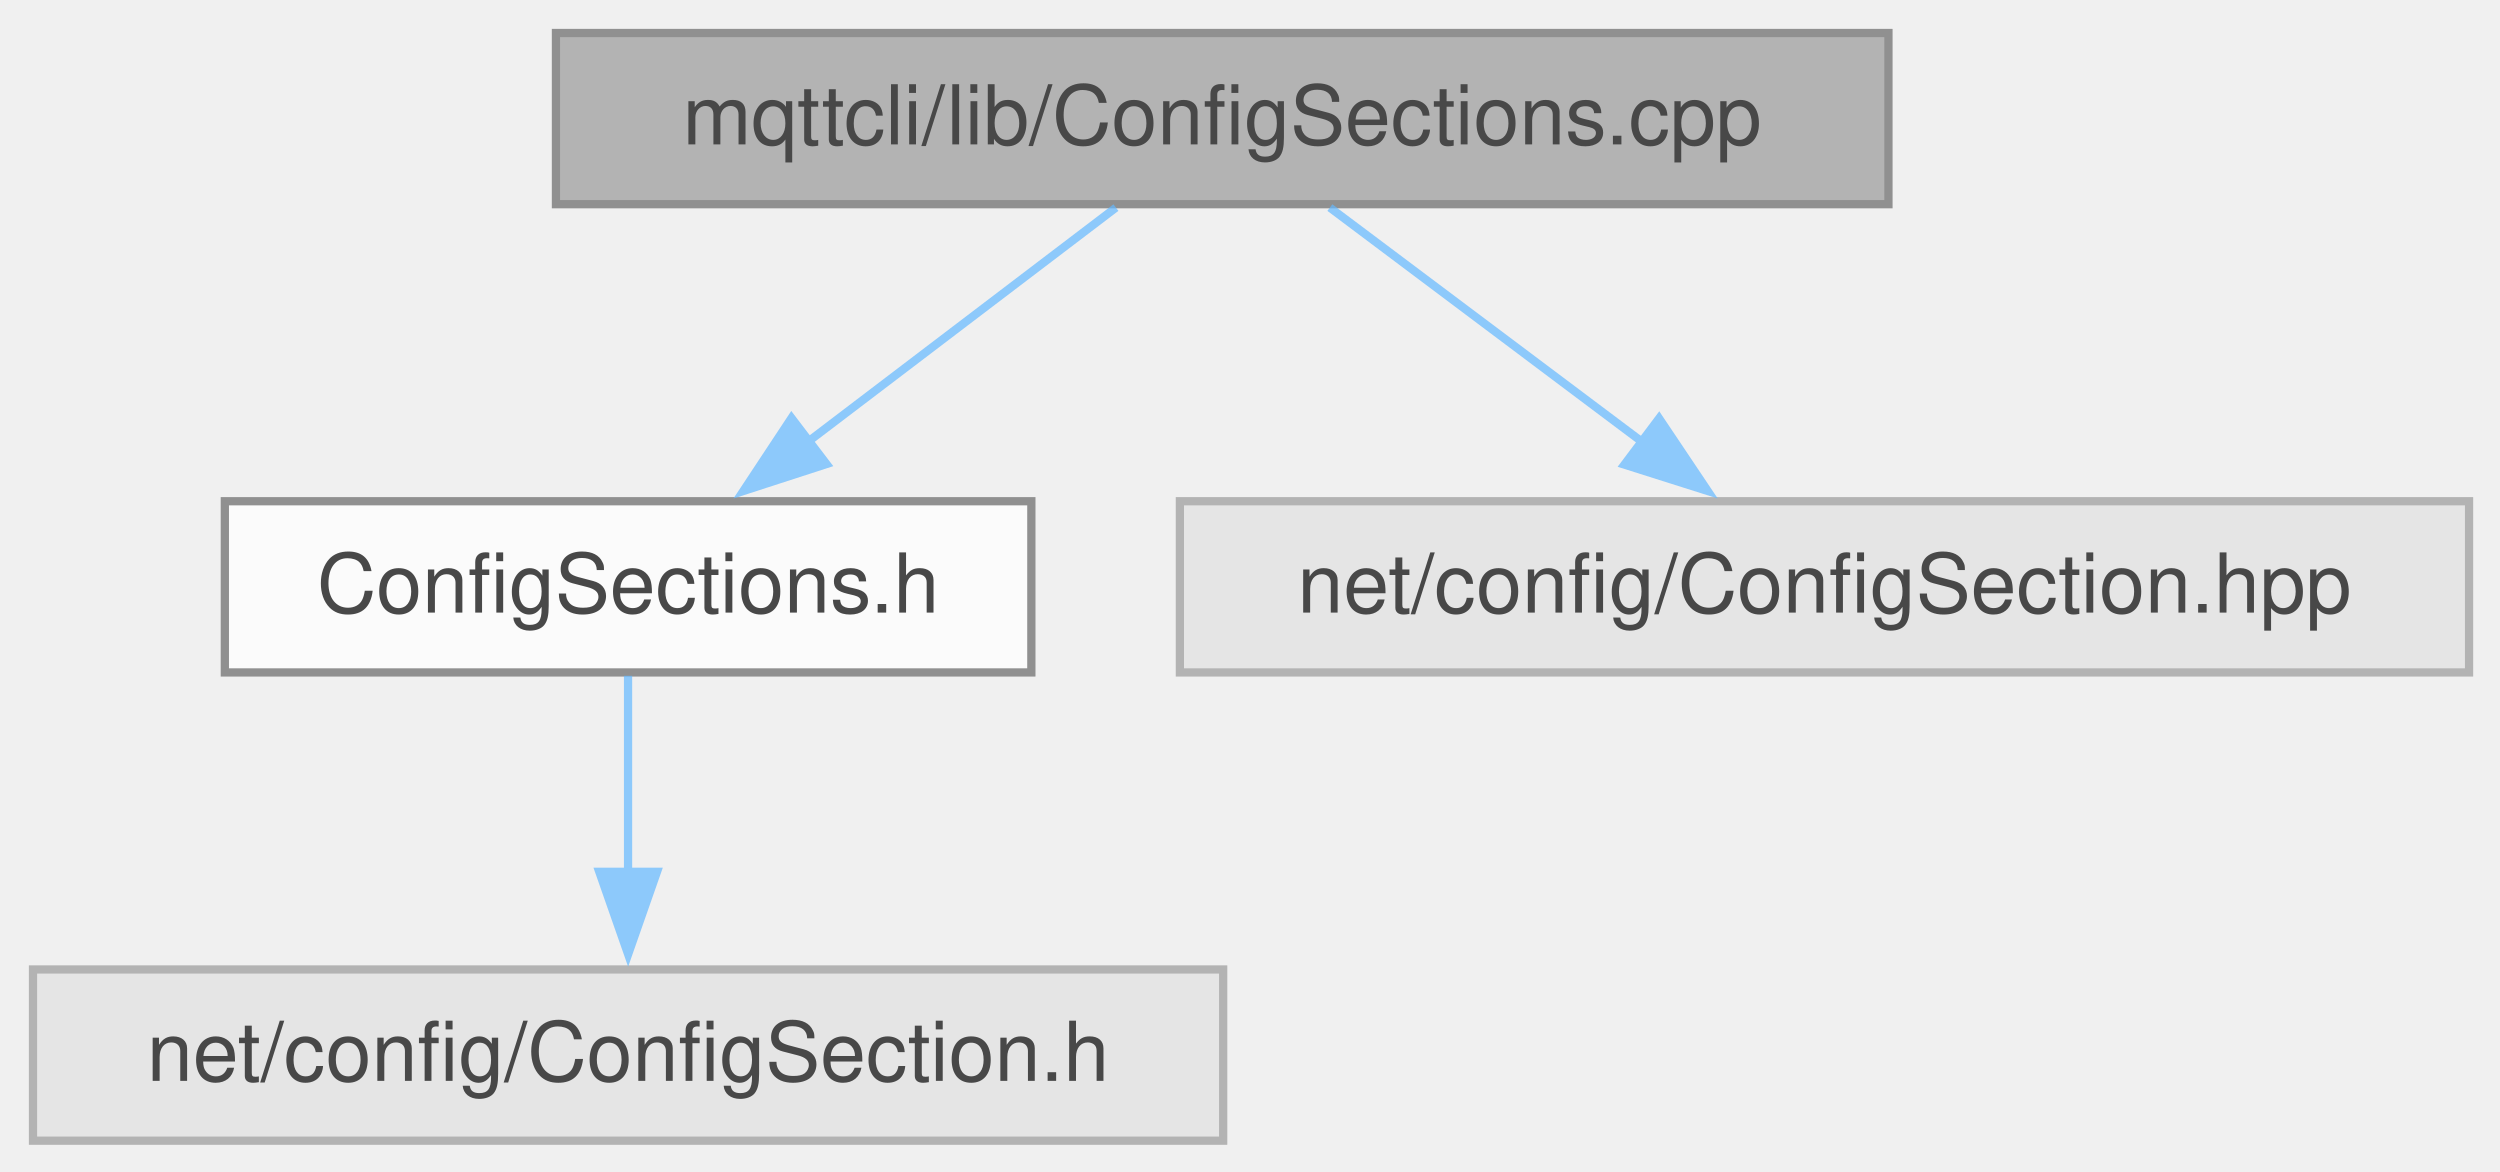
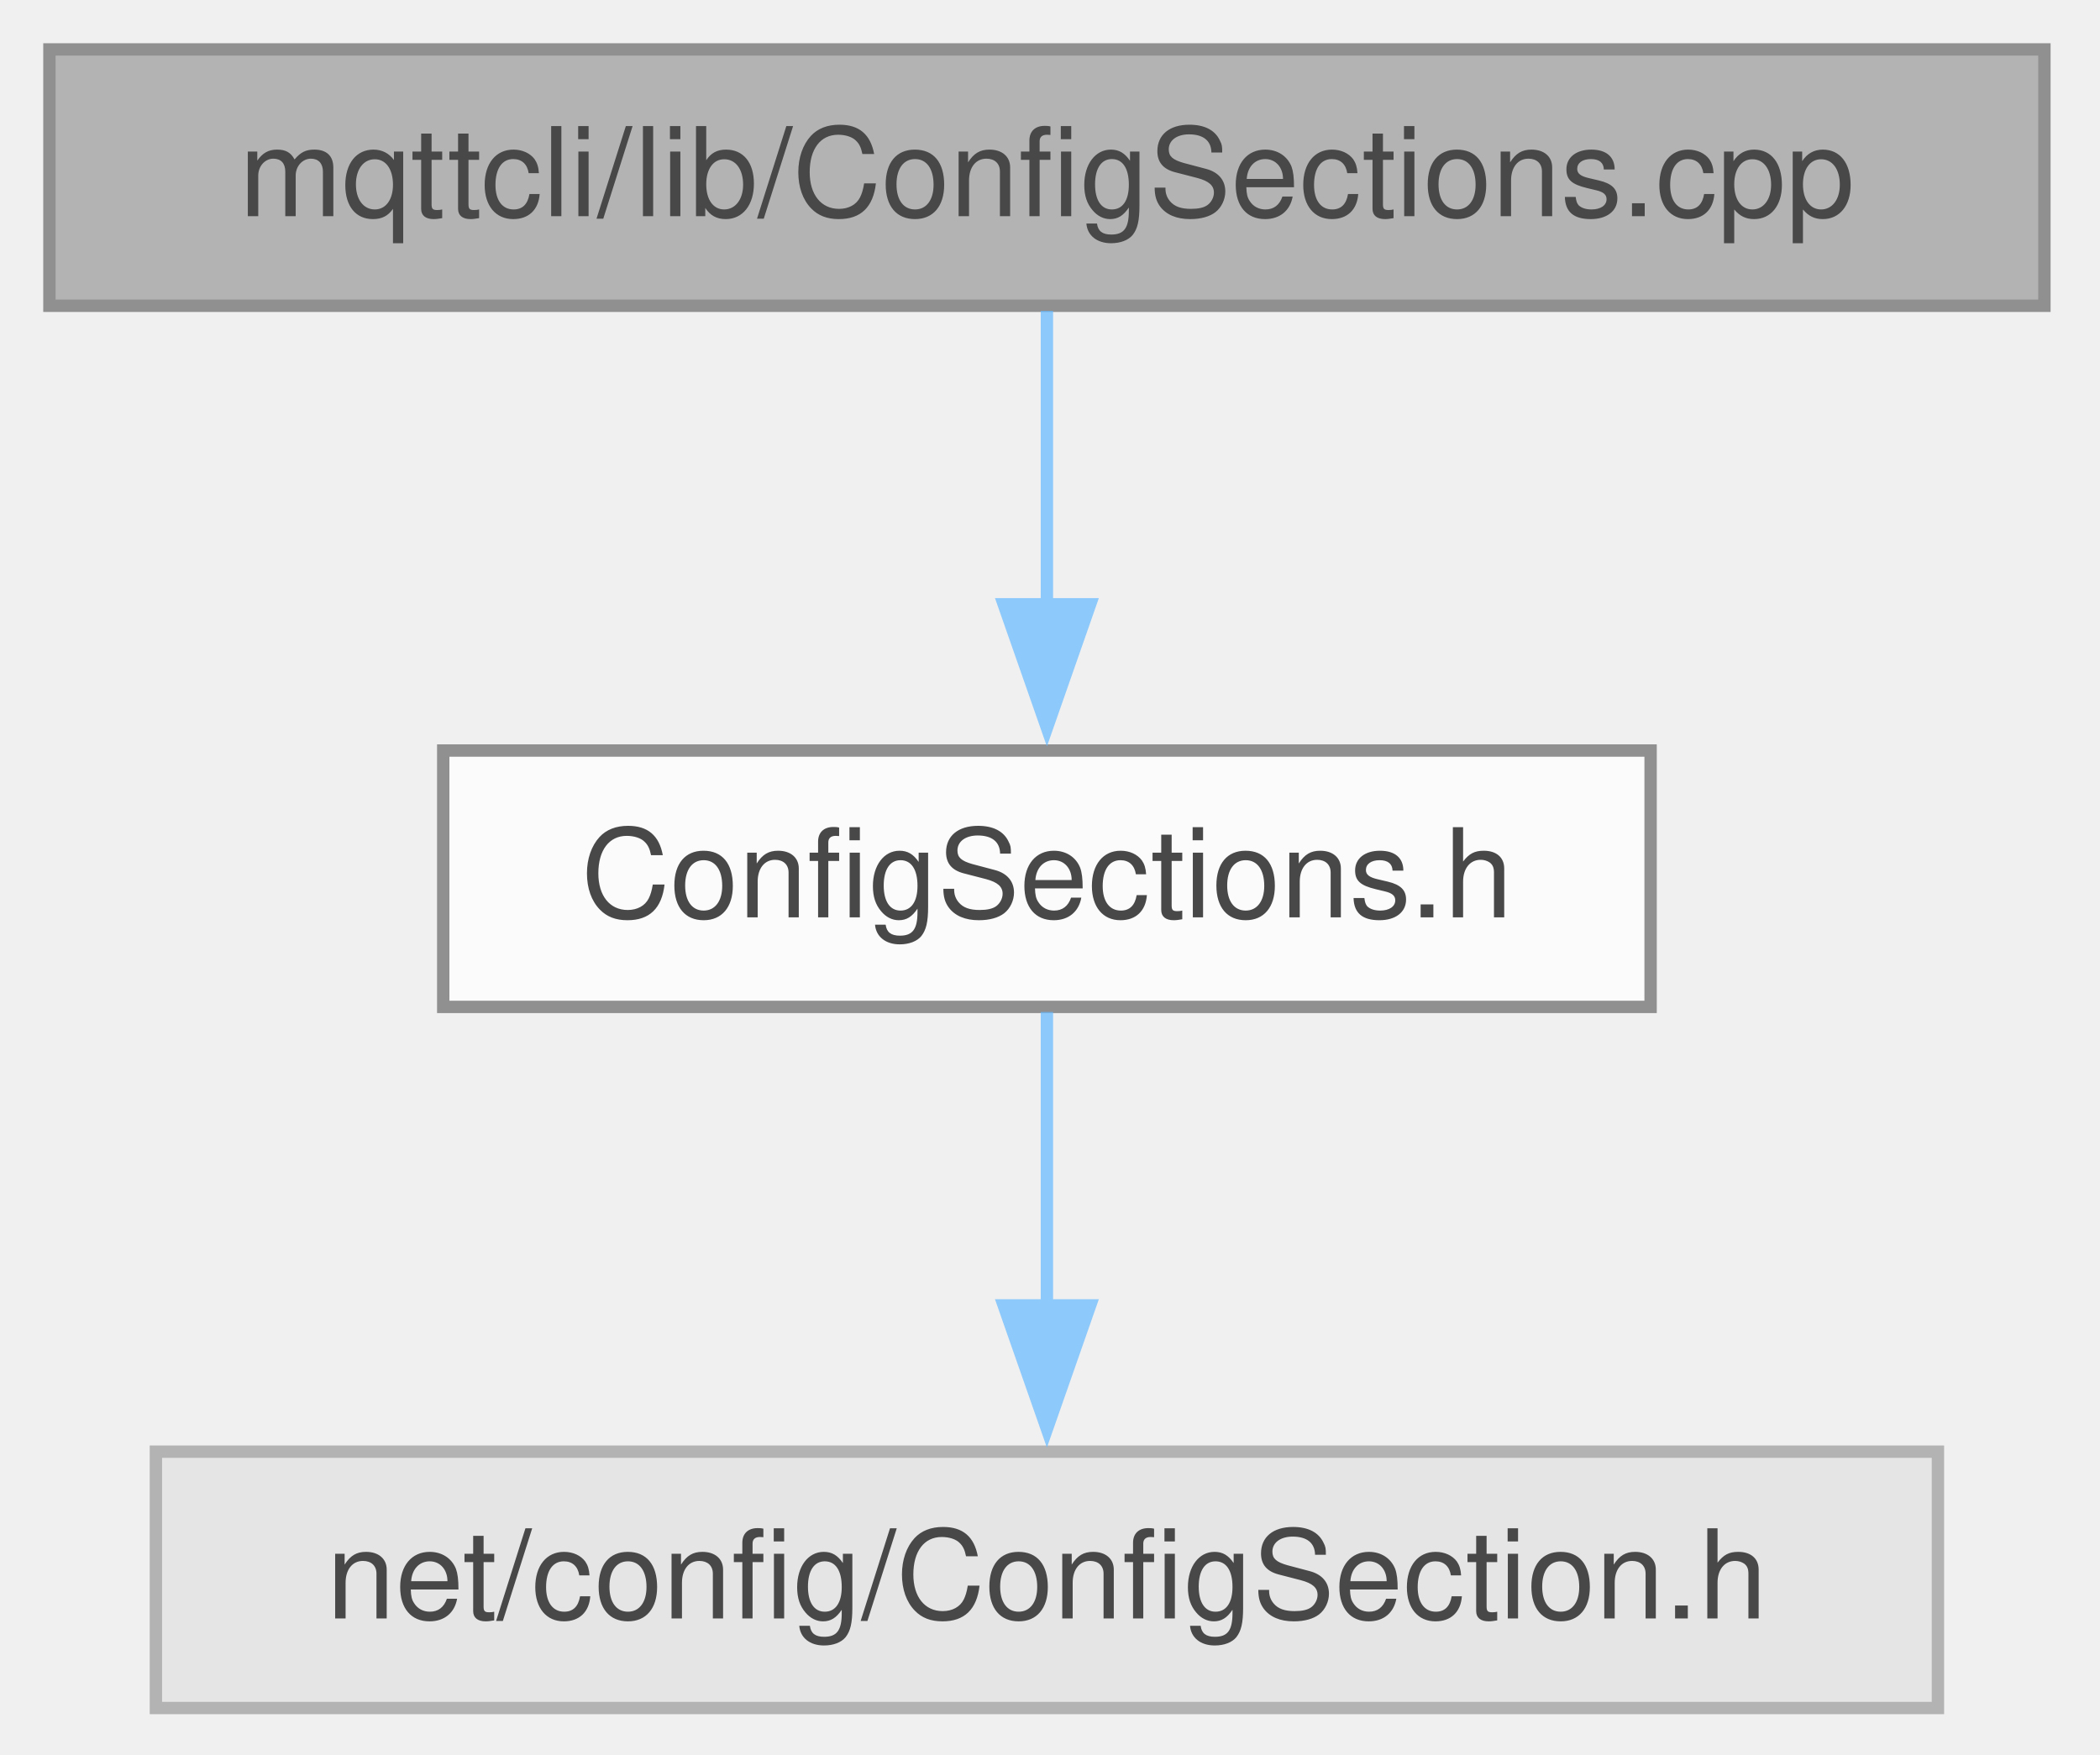
- <svg xmlns="http://www.w3.org/2000/svg" xmlns:xlink="http://www.w3.org/1999/xlink" width="303pt" height="142pt" viewBox="0.00 0.00 303.00 142.00">
+ <svg xmlns="http://www.w3.org/2000/svg" xmlns:xlink="http://www.w3.org/1999/xlink" width="170pt" height="142pt" viewBox="0.00 0.00 170.00 142.00">
  <svg id="main" version="1.1" xml:space="preserve">
    <style type="text/css">
.node, .edge {opacity: 0.7;}
.node.selected, .edge.selected {opacity: 1;}
.edge:hover path { stroke: red; }
.edge:hover polygon { stroke: red; fill: red; }
</style>
    <svg id="graph" class="graph">
      <g id="graph0" class="graph" transform="scale(1 1) rotate(0) translate(4 138.25)">
        <g id="Node000001" class="node">
          <g id="a_Node000001">
            <a xlink:title=" ">
-               <polygon fill="#999999" stroke="#666666" points="224.88,-134.25 63.38,-134.25 63.38,-113.5 224.88,-113.5 224.88,-134.25" />
-               <text xml:space="preserve" text-anchor="middle" x="144.12" y="-120.75" font-family="Helvetica,sans-Serif" font-size="10.00">mqttcli/lib/ConfigSections.cpp</text>
+               <polygon fill="#999999" stroke="#666666" points="161.5,-134.25 0,-134.25 0,-113.5 161.5,-113.5 161.5,-134.25" />
+               <text xml:space="preserve" text-anchor="middle" x="80.75" y="-120.75" font-family="Helvetica,sans-Serif" font-size="10.00">mqttcli/lib/ConfigSections.cpp</text>
            </a>
          </g>
        </g>
        <g id="Node000002" class="node">
          <g id="a_Node000002">
            <a xlink:href="ConfigSections_8h.html" target="_top" xlink:title=" ">
-               <polygon fill="white" stroke="#666666" points="121,-77.5 23.25,-77.5 23.25,-56.75 121,-56.75 121,-77.5" />
-               <text xml:space="preserve" text-anchor="middle" x="72.12" y="-64" font-family="Helvetica,sans-Serif" font-size="10.00">ConfigSections.h</text>
+               <polygon fill="white" stroke="#666666" points="129.62,-77.5 31.88,-77.5 31.88,-56.75 129.62,-56.75 129.62,-77.5" />
+               <text xml:space="preserve" text-anchor="middle" x="80.75" y="-64" font-family="Helvetica,sans-Serif" font-size="10.00">ConfigSections.h</text>
            </a>
          </g>
        </g>
        <g id="edge1_Node000001_Node000002" class="edge">
          <g id="a_edge1_Node000001_Node000002">
            <a xlink:title=" ">
-               <path fill="none" stroke="#63b8ff" d="M131.25,-113.09C120.91,-105.22 106.16,-94 93.97,-84.74" />
-               <polygon fill="#63b8ff" stroke="#63b8ff" points="96.17,-82.01 86.09,-78.74 91.93,-87.58 96.17,-82.01" />
-             </a>
-           </g>
-         </g>
-         <g id="Node000004" class="node">
-           <g id="a_Node000004">
-             <a xlink:title=" ">
-               <polygon fill="#e0e0e0" stroke="#999999" points="295.25,-77.5 139,-77.5 139,-56.75 295.25,-56.75 295.25,-77.5" />
-               <text xml:space="preserve" text-anchor="middle" x="217.12" y="-64" font-family="Helvetica,sans-Serif" font-size="10.00">net/config/ConfigSection.hpp</text>
-             </a>
-           </g>
-         </g>
-         <g id="edge3_Node000001_Node000004" class="edge">
-           <g id="a_edge3_Node000001_Node000004">
-             <a xlink:title=" ">
-               <path fill="none" stroke="#63b8ff" d="M157.18,-113.09C167.76,-105.15 182.92,-93.78 195.34,-84.46" />
-               <polygon fill="#63b8ff" stroke="#63b8ff" points="197.08,-87.54 202.98,-78.74 192.88,-81.94 197.08,-87.54" />
+               <path fill="none" stroke="#63b8ff" d="M80.75,-113.09C80.75,-106.47 80.75,-97.47 80.75,-89.27" />
+               <polygon fill="#63b8ff" stroke="#63b8ff" points="84.25,-89.34 80.75,-79.34 77.25,-89.34 84.25,-89.34" />
            </a>
          </g>
        </g>
        <g id="Node000003" class="node">
          <g id="a_Node000003">
            <a xlink:title=" ">
-               <polygon fill="#e0e0e0" stroke="#999999" points="144.25,-20.75 0,-20.75 0,0 144.25,0 144.25,-20.75" />
-               <text xml:space="preserve" text-anchor="middle" x="72.12" y="-7.25" font-family="Helvetica,sans-Serif" font-size="10.00">net/config/ConfigSection.h</text>
+               <polygon fill="#e0e0e0" stroke="#999999" points="152.88,-20.75 8.62,-20.75 8.62,0 152.88,0 152.88,-20.75" />
+               <text xml:space="preserve" text-anchor="middle" x="80.75" y="-7.25" font-family="Helvetica,sans-Serif" font-size="10.00">net/config/ConfigSection.h</text>
            </a>
          </g>
        </g>
        <g id="edge2_Node000002_Node000003" class="edge">
          <g id="a_edge2_Node000002_Node000003">
            <a xlink:title=" ">
-               <path fill="none" stroke="#63b8ff" d="M72.12,-56.34C72.12,-49.72 72.12,-40.72 72.12,-32.52" />
-               <polygon fill="#63b8ff" stroke="#63b8ff" points="75.63,-32.59 72.13,-22.59 68.63,-32.59 75.63,-32.59" />
+               <path fill="none" stroke="#63b8ff" d="M80.75,-56.34C80.75,-49.72 80.75,-40.72 80.75,-32.52" />
+               <polygon fill="#63b8ff" stroke="#63b8ff" points="84.25,-32.59 80.75,-22.59 77.25,-32.59 84.25,-32.59" />
            </a>
          </g>
        </g>
      </g>
    </svg>
  </svg>
  <style type="text/css">

[data-mouse-over-selected='false'] { opacity: 0.7; }
[data-mouse-over-selected='true']  { opacity: 1.0; }

</style>
</svg>
